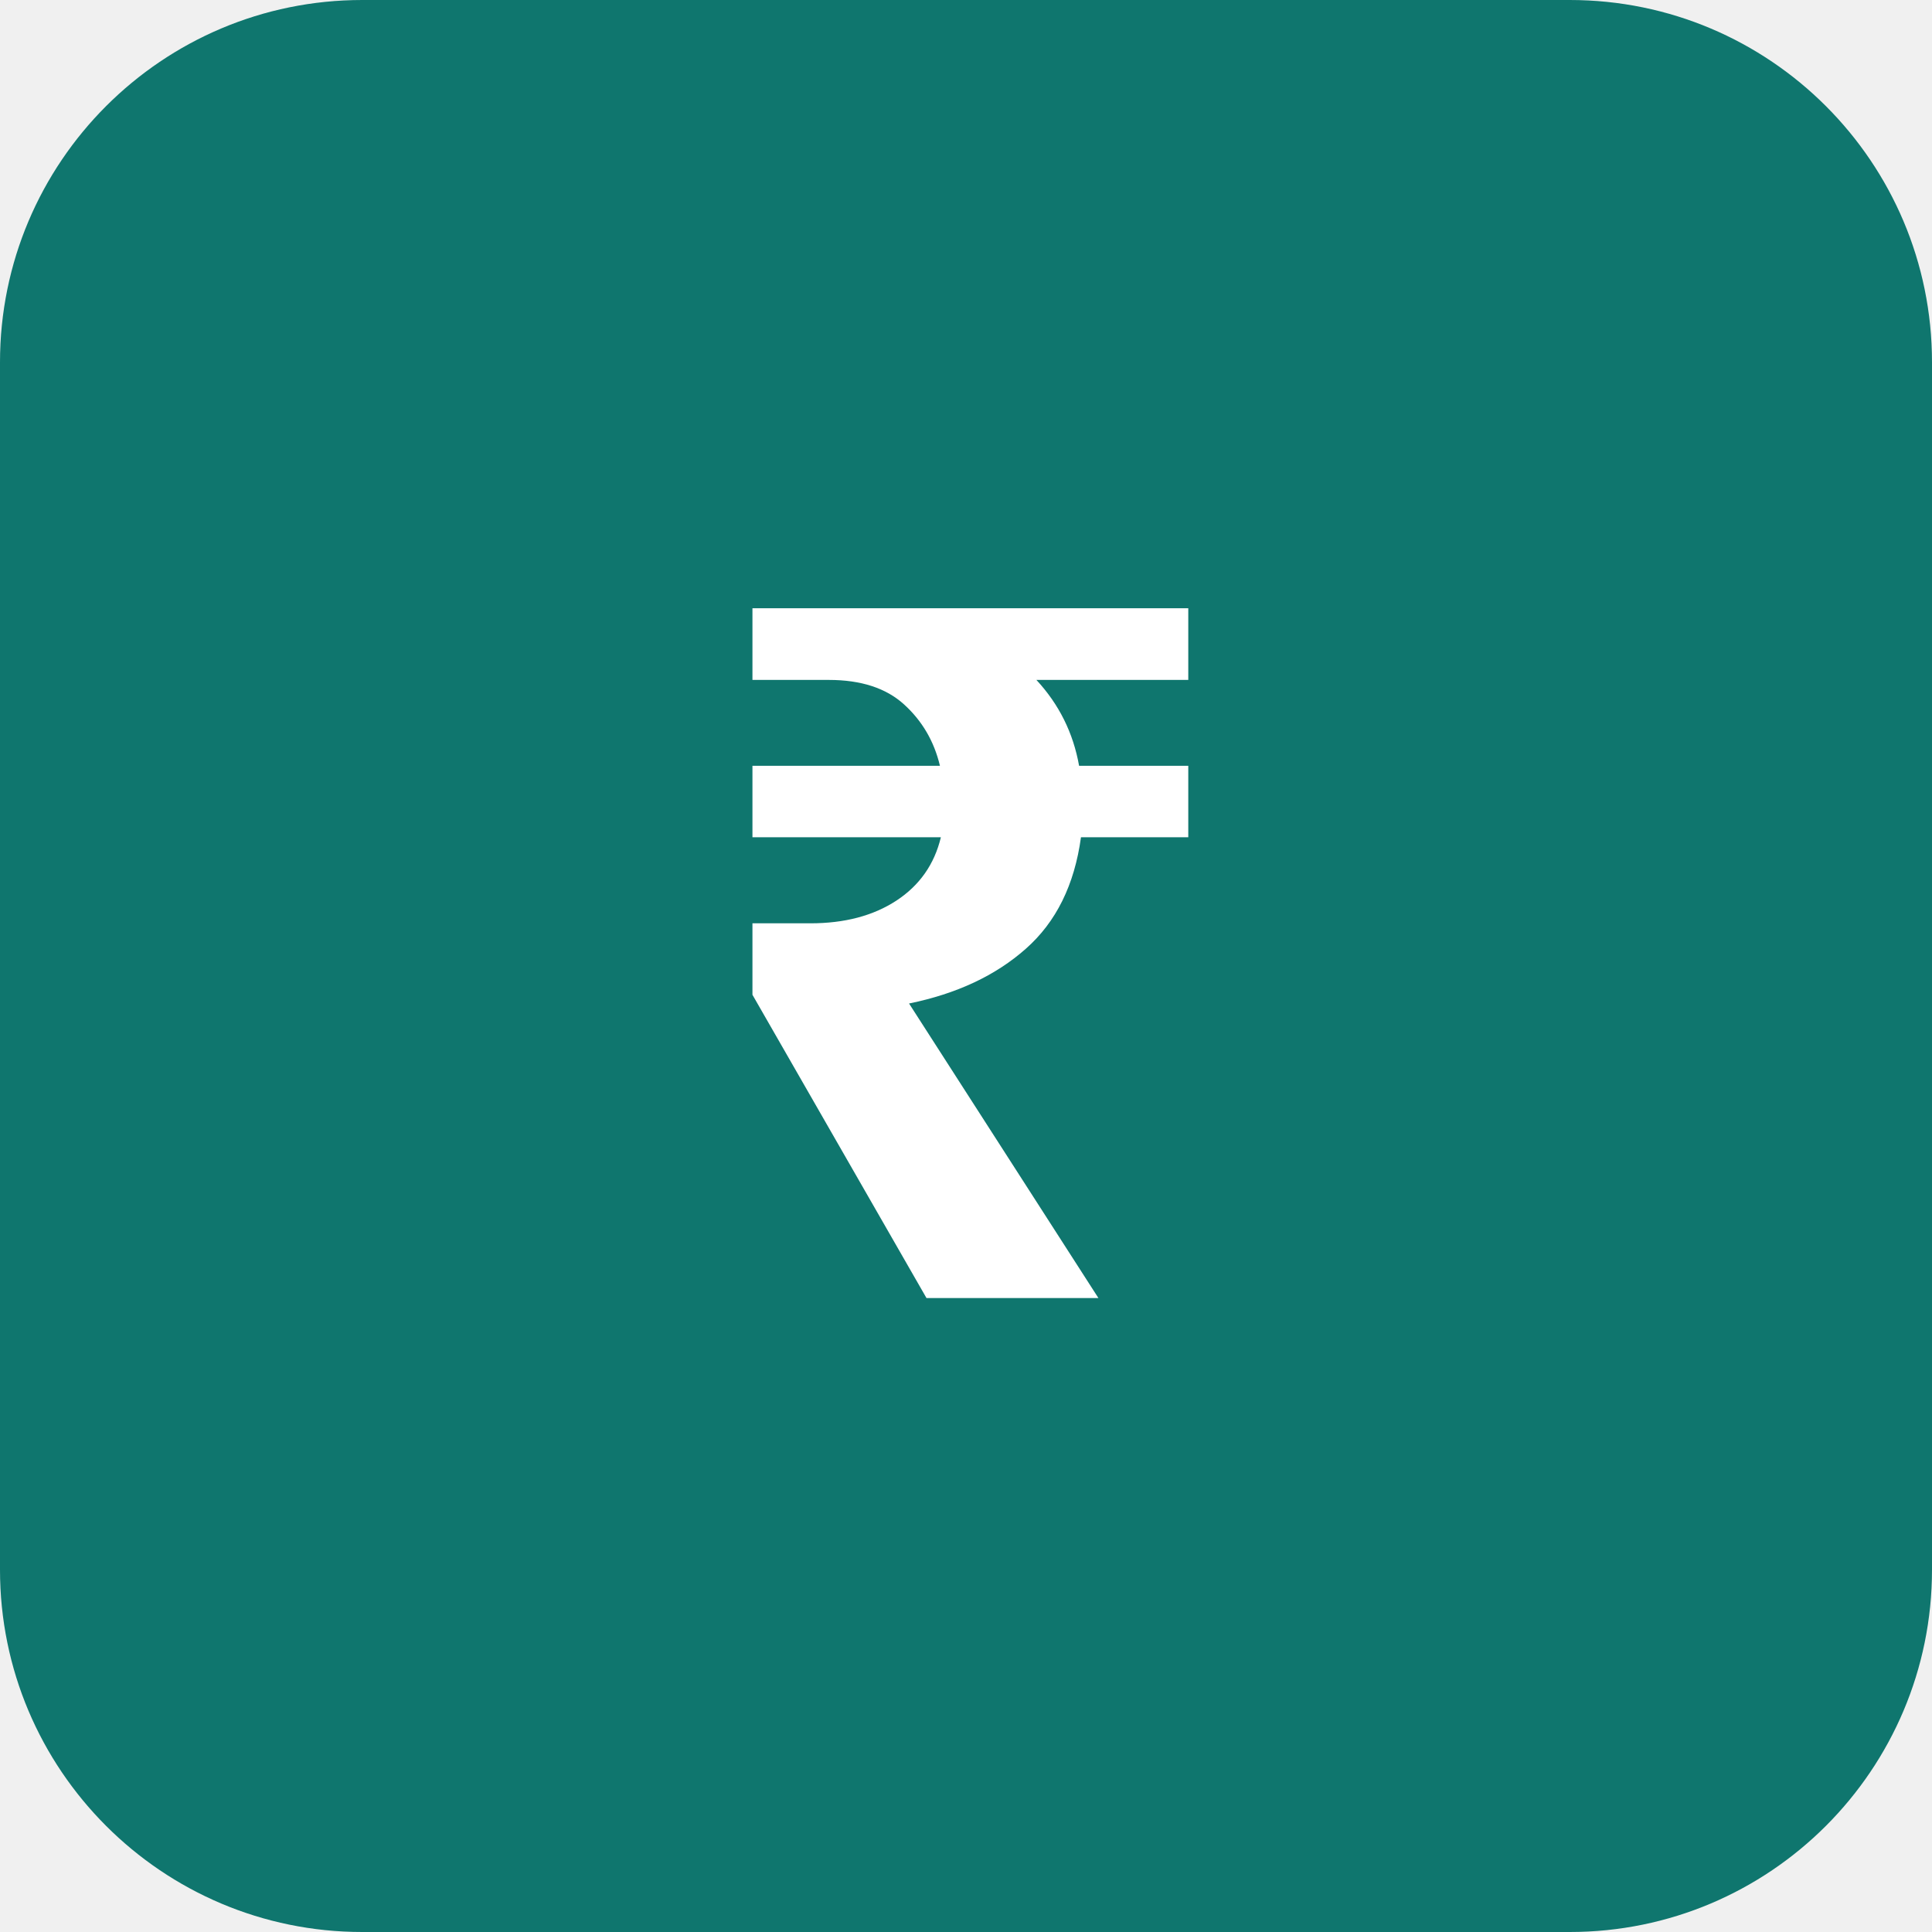
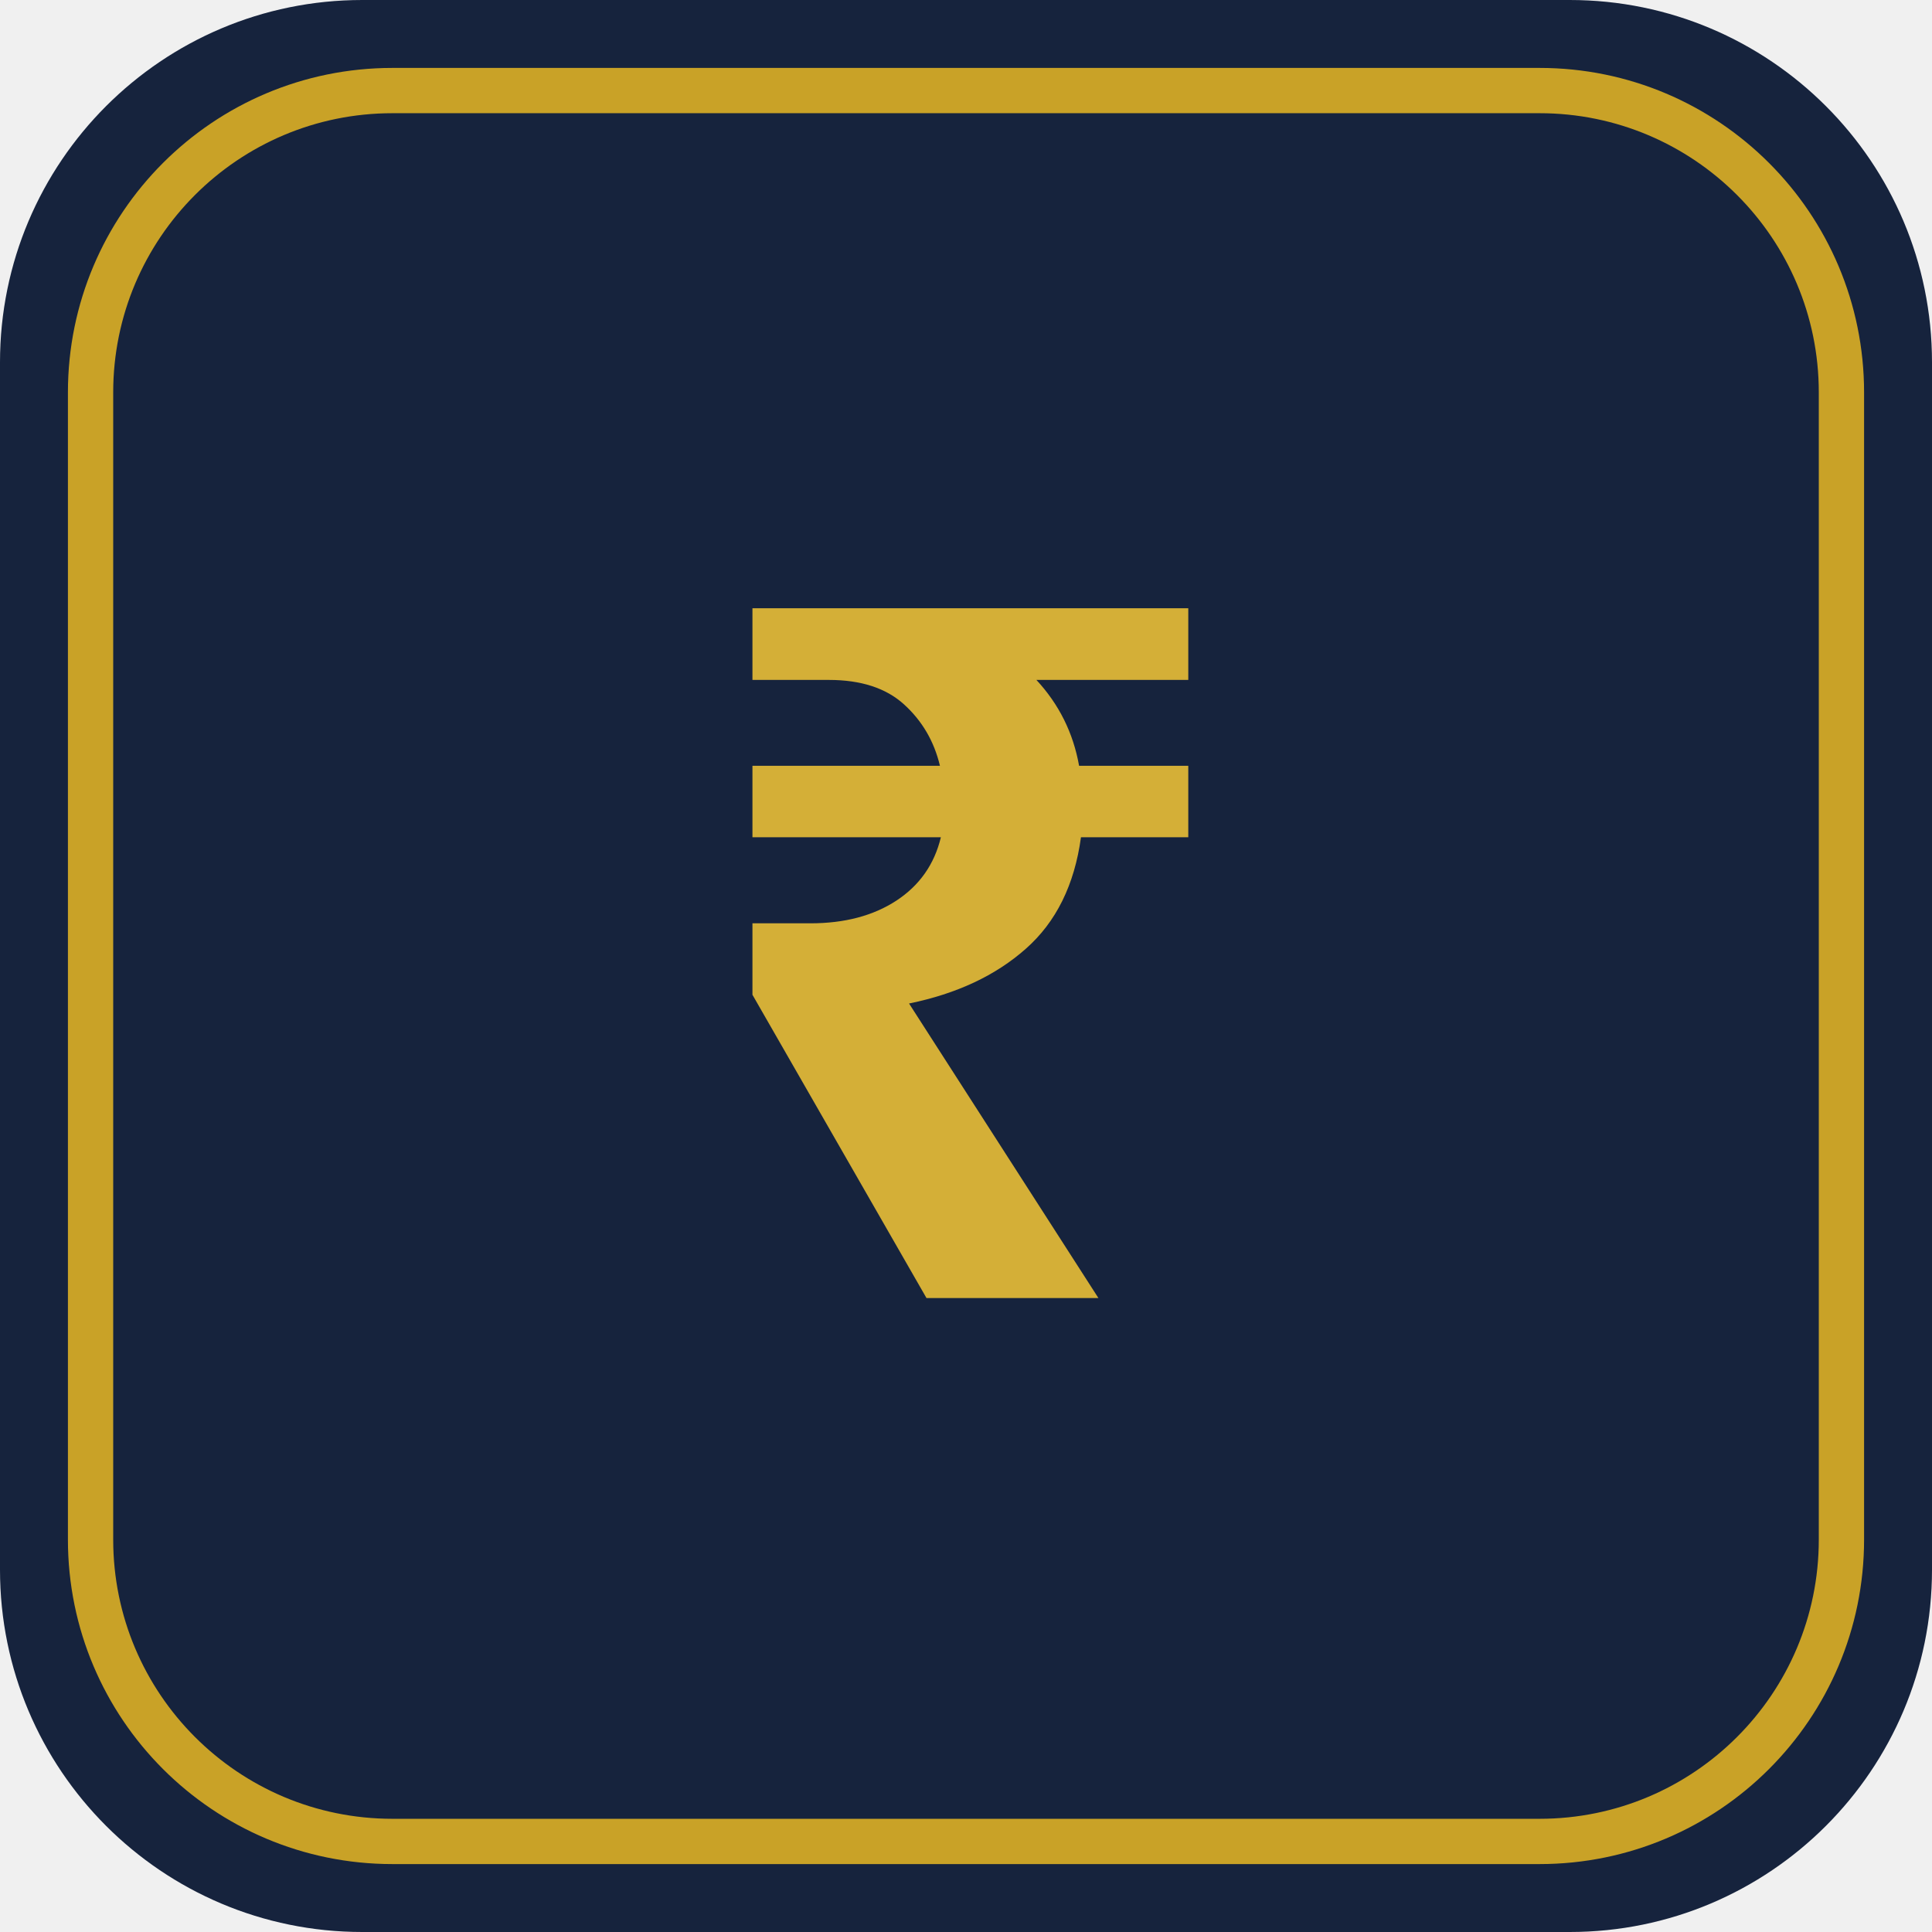
<svg xmlns="http://www.w3.org/2000/svg" viewBox="0 0 128 128">
-   <rect width="128" height="128" rx="24" fill="#0f766e" />
-   <text x="64" y="86" font-family="system-ui, sans-serif" font-size="64" font-weight="700" fill="#ffffff" text-anchor="middle">₹</text>
+   <rect width="128" height="128" rx="24" fill="#16233D" />
+   <rect x="6" y="6" width="116" height="116" rx="20" fill="none" stroke="#C9A227" stroke-width="3" />
+   <text x="64" y="86" font-family="system-ui, sans-serif" font-size="64" font-weight="700" fill="#D4AF37" text-anchor="middle">₹</text>
</svg>
